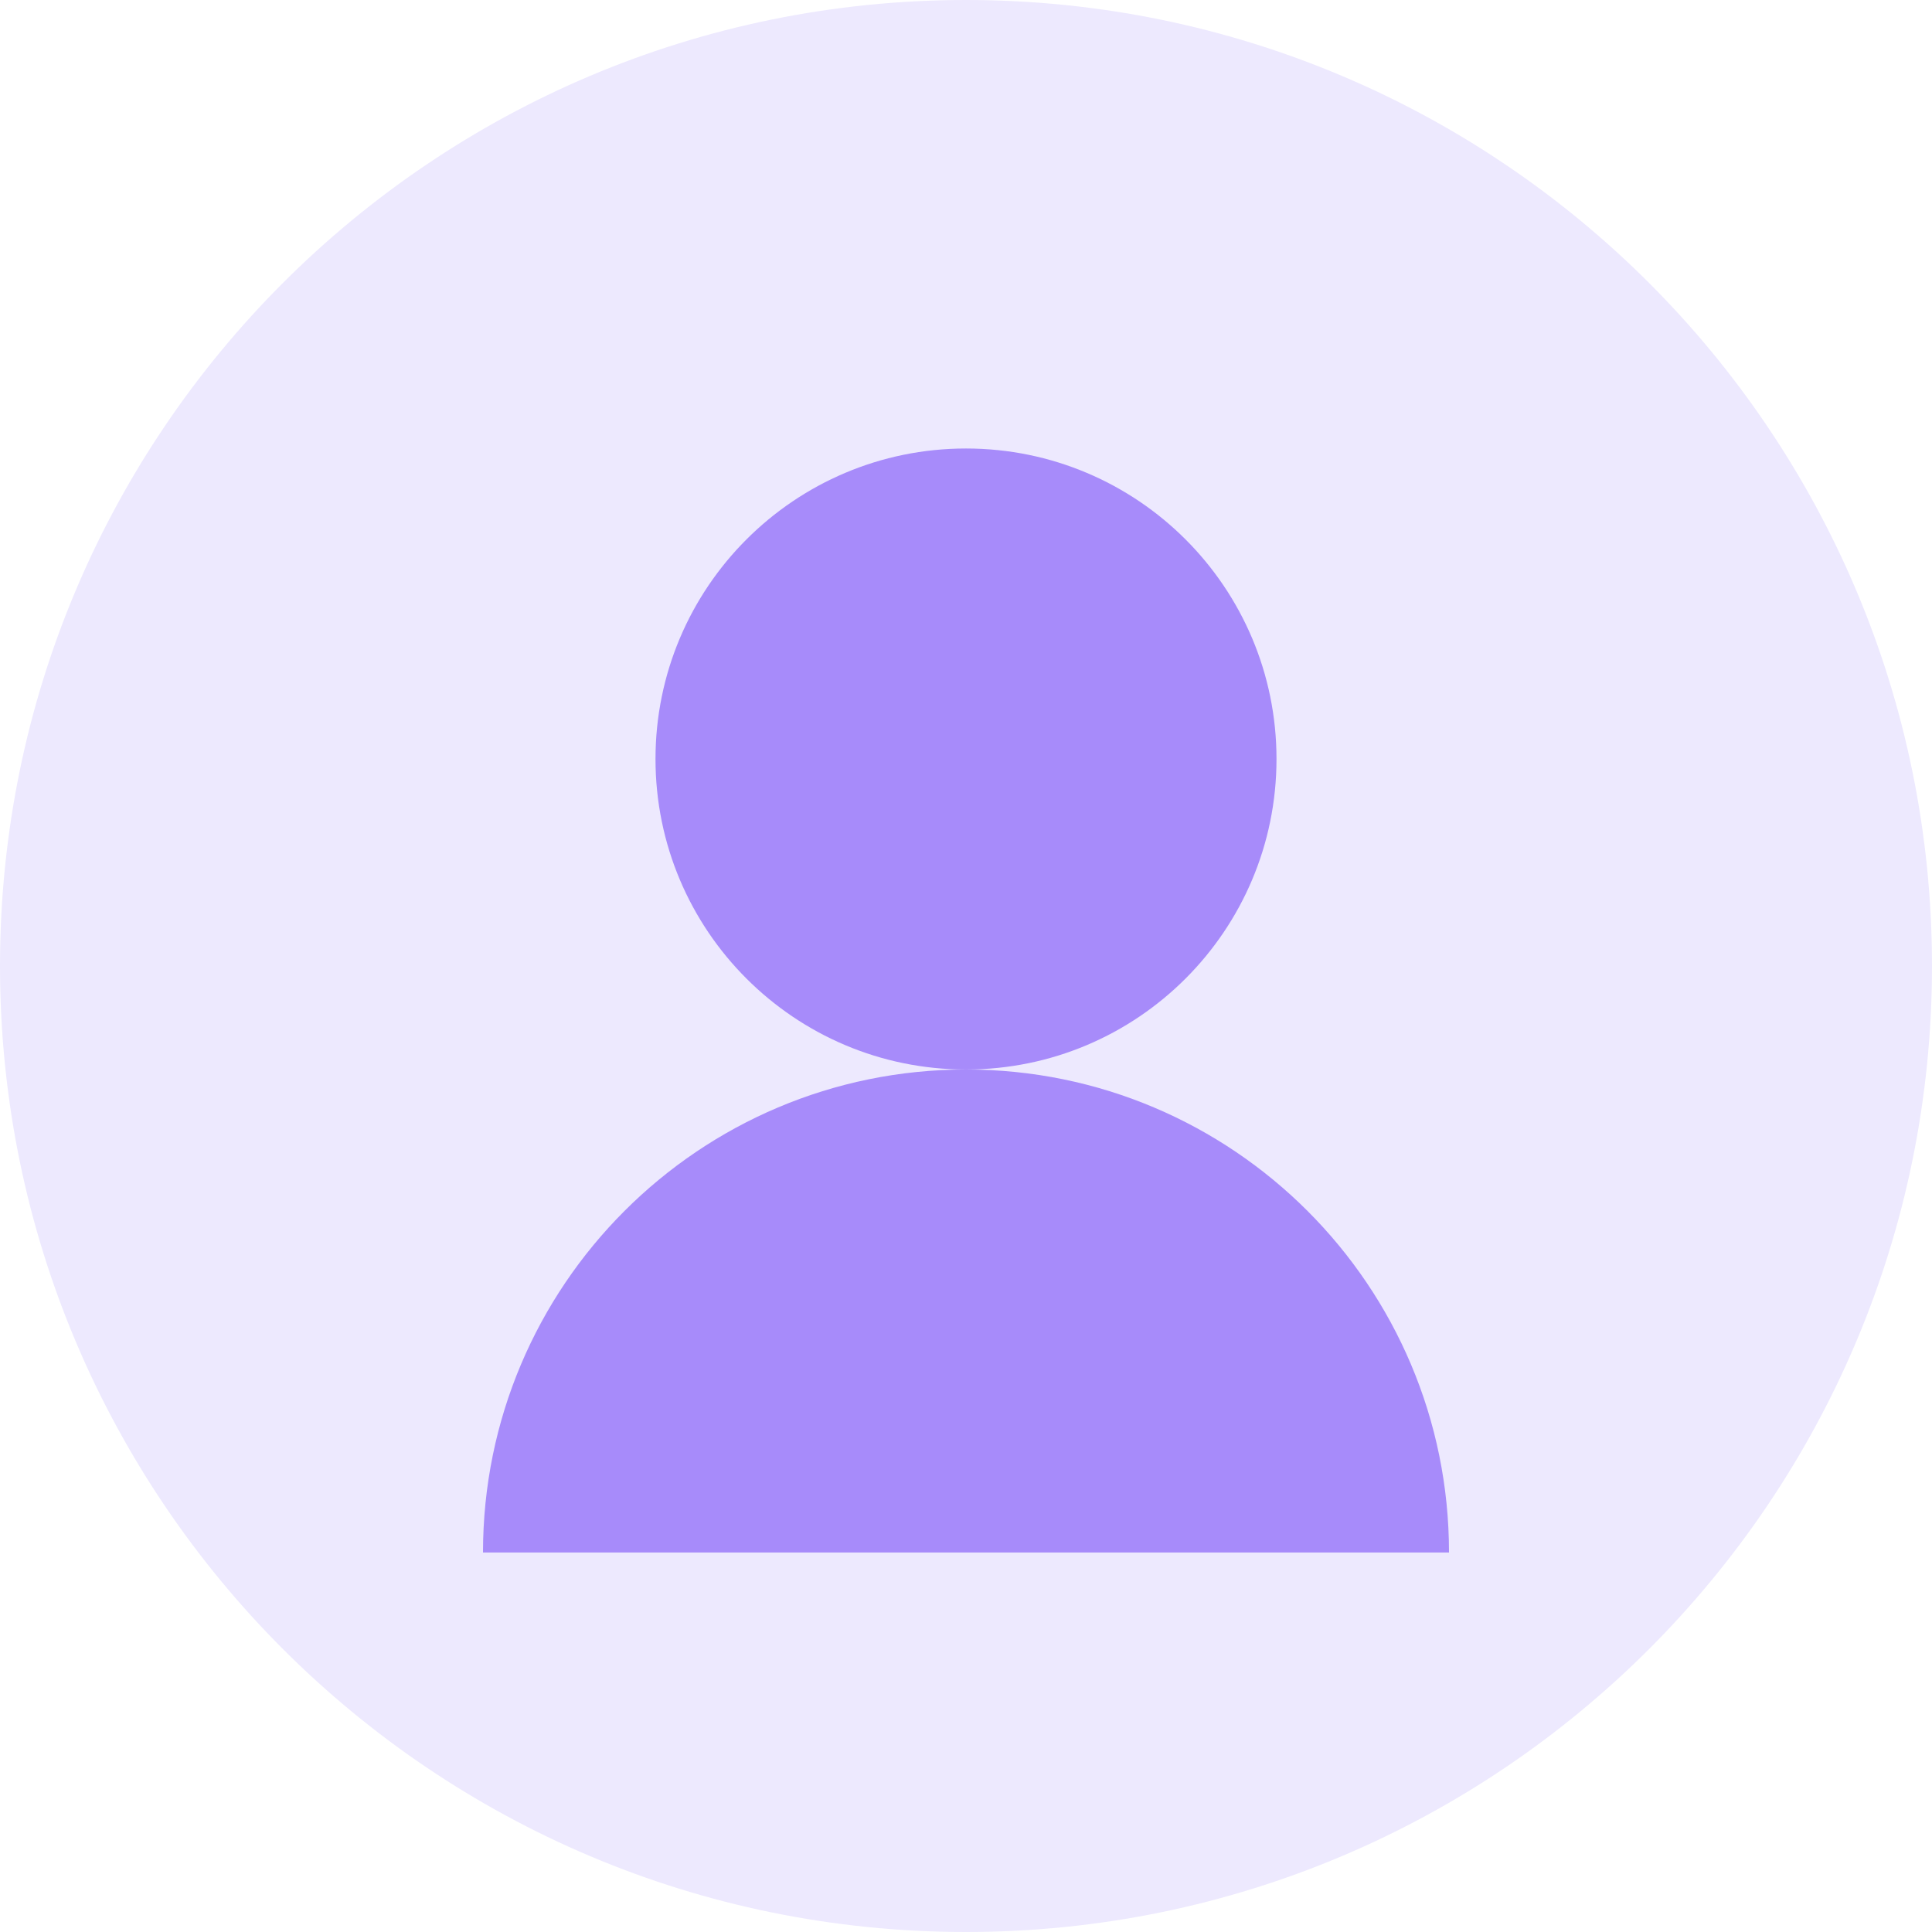
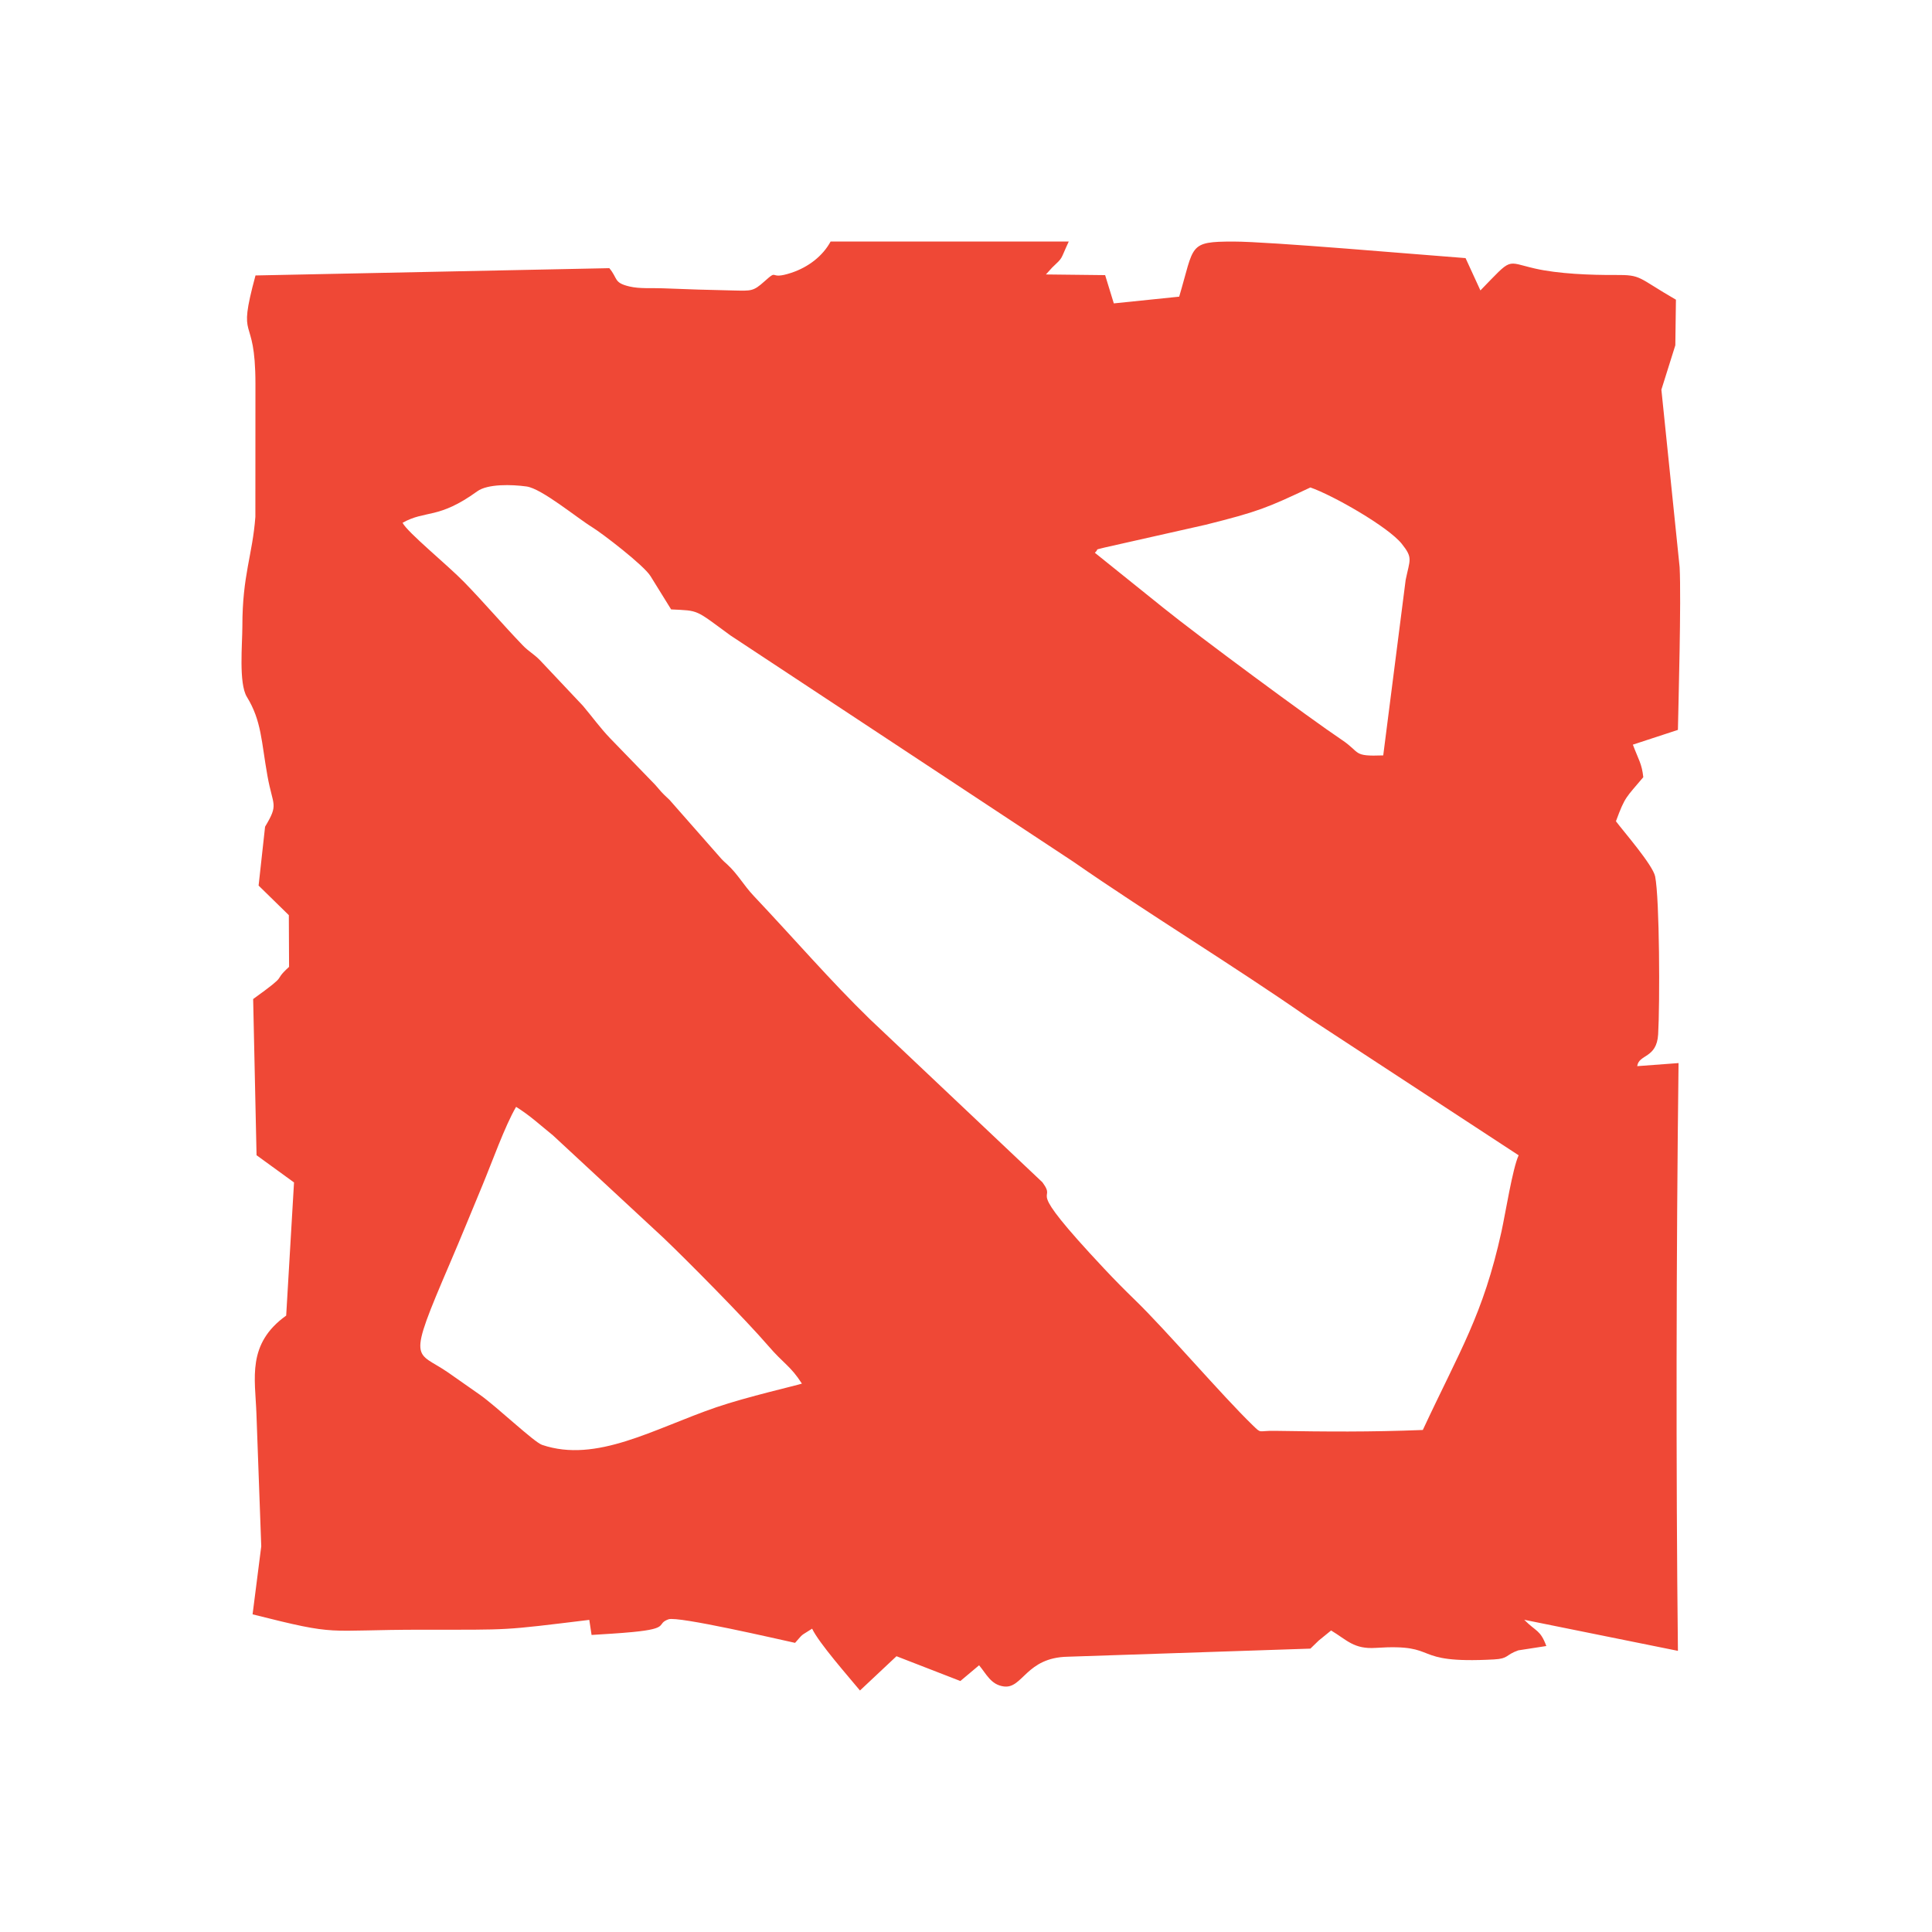
- <svg xmlns="http://www.w3.org/2000/svg" viewBox="0 0 28 28" fill="none">
-   <rect width="28" height="28" rx="14" fill="#EDE9FE" />
-   <circle cx="14" cy="11" r="4.5" fill="#A78BFA" />
-   <path d="M7 22.5c0-3.866 3.134-7 7-7s7 3.134 7 7" fill="#A78BFA" />
+ <svg xmlns="http://www.w3.org/2000/svg" width="200px" height="200px" viewBox="0 0 200 200" version="1.1">
+   <g id="dota-game-mono-icon" stroke="none" stroke-width="1" fill="none" fill-rule="evenodd">
+     <g id="2">
+       <rect id="Rectangle-6" x="0" y="0" width="200" height="200" />
+       <path d="M63.076,27.761 L26.45,28.515 C24.474,35.805 26.438,32.115 26.443,39.726 L26.436,53.506 C26.137,57.486 25.088,59.514 25.09,64.836 C25.091,66.629 24.695,70.738 25.557,72.142 C27.082,74.627 27.044,76.731 27.687,80.321 C28.257,83.511 28.879,83.176 27.441,85.581 L26.77,91.675 L29.9,94.737 L29.924,100.089 C28.06,101.796 30.145,100.581 26.206,103.422 L26.558,119.589 L30.437,122.406 L29.626,136.188 C25.534,139.12 26.414,142.677 26.545,146.329 L27.045,160.073 L26.147,167.116 C35.315,169.423 33.305,168.708 43.784,168.707 C53.045,168.707 51.85,168.802 61.003,167.69 L61.239,169.25 C62.657,169.159 64.122,169.081 65.52,168.945 C69.416,168.566 67.859,168.116 69.201,167.63 C70.171,167.279 80.609,169.702 82.304,170.068 C83.24,169.02 82.764,169.443 84.07,168.599 C84.775,170.09 87.794,173.512 89.024,175 L92.804,171.452 L99.417,174.018 L101.355,172.389 C102.11,173.282 102.57,174.404 103.918,174.581 C105.882,174.838 106.202,171.585 110.534,171.503 L135.652,170.665 C135.974,170.354 136.166,170.17 136.512,169.831 L137.796,168.786 C139.446,169.781 140.149,170.738 142.413,170.588 C149.341,170.129 145.715,172.265 154.656,171.784 C156.197,171.702 155.814,171.322 157.174,170.844 L160.076,170.396 C159.446,168.704 159.042,168.943 157.787,167.679 L173.698,170.896 C173.485,152.168 173.525,129.317 173.763,110.049 L169.485,110.368 C169.64,109.118 171.504,109.588 171.651,107.073 C171.836,103.904 171.803,93.053 171.341,90.734 C171.105,89.549 168.087,86.093 167.281,85.018 C168.24,82.408 168.335,82.581 170.113,80.454 C169.963,79.054 169.635,78.68 169.034,77.086 L173.697,75.558 C173.749,72.875 174.05,62.114 173.875,58.712 L171.986,40.338 L173.429,35.745 L173.492,31.024 C169.464,28.702 169.991,28.446 167.194,28.465 C164.685,28.482 161.303,28.349 158.897,27.798 C155.809,27.091 156.638,26.589 153.252,30.065 L151.715,26.719 C146.88,26.36 131.378,25.006 127.69,25.006 C122.977,25.006 123.66,25.36 122.068,30.711 L115.302,31.407 L114.403,28.481 L108.272,28.411 L108.922,27.696 C110.121,26.554 109.7,27.014 110.638,25 L85.984,25.003 C85.169,26.509 83.679,27.656 81.923,28.239 C79.468,29.054 80.683,27.74 79.132,29.131 C77.971,30.173 77.77,30.108 75.939,30.071 C73.509,30.022 71.017,29.944 68.588,29.844 C67.468,29.798 66.236,29.91 65.16,29.656 C63.501,29.264 63.983,28.834 63.076,27.761 M41.673,54.119 C44.075,52.77 45.355,53.794 49.406,50.86 C50.492,50.074 52.99,50.151 54.506,50.36 C56.078,50.576 59.698,53.593 61.358,54.613 C62.317,55.202 66.637,58.501 67.342,59.642 L69.475,63.086 C72.415,63.231 71.898,63.06 75.608,65.775 L111.109,89.203 C118.743,94.508 127.651,99.928 135.328,105.273 L157.21,119.596 C156.579,120.954 155.84,125.639 155.427,127.512 C153.531,136.114 151.148,139.758 147.289,148.031 C141.744,148.249 137.368,148.207 131.95,148.12 C130.196,148.092 130.628,148.46 129.669,147.531 C126.497,144.457 120.728,137.71 117.52,134.599 C116.412,133.525 115.415,132.516 114.317,131.347 C105.449,121.896 109.647,124.743 107.911,122.39 L90.065,105.521 C85.968,101.537 82.277,97.247 78.041,92.76 C76.953,91.608 76.407,90.521 75.273,89.474 L74.959,89.191 C74.656,88.894 74.772,89.017 74.49,88.694 L69.306,82.801 C68.393,81.956 68.48,81.985 67.81,81.225 L63.148,76.415 C62.122,75.339 61.323,74.226 60.347,73.066 L55.891,68.339 C55.228,67.666 54.747,67.465 54.094,66.784 C51.975,64.578 50.194,62.465 48.052,60.261 C46.338,58.497 42.167,55.107 41.673,54.119 M135.652,50.462 C138.006,51.281 143.713,54.542 145.112,56.296 C146.29,57.773 145.949,57.909 145.513,60.036 L143.192,78.199 C139.978,78.317 140.906,77.934 138.913,76.596 C135.57,74.354 124.102,65.882 120.42,62.914 L113.338,57.222 C113.861,56.734 113.159,56.99 114.338,56.682 L124.82,54.32 C130.281,52.951 131.127,52.592 135.652,50.462 M53.427,114.582 C54.887,115.494 55.828,116.394 57.242,117.533 L68.685,128.145 C71.073,130.418 77.184,136.59 79.534,139.325 C81.137,141.191 81.833,141.391 83.013,143.231 C82.58,143.391 77.234,144.619 74.125,145.689 C67.65,147.916 61.754,151.485 56.116,149.573 C55.272,149.287 51.434,145.621 49.674,144.382 C48.633,143.648 47.641,142.956 46.443,142.118 C43.011,139.72 42.028,141.372 46.586,130.751 C47.778,127.974 48.787,125.472 49.922,122.75 C50.913,120.372 52.278,116.528 53.427,114.582" id="Fill-1" fill="#EF4836" />
+     </g>
+   </g>
</svg>
